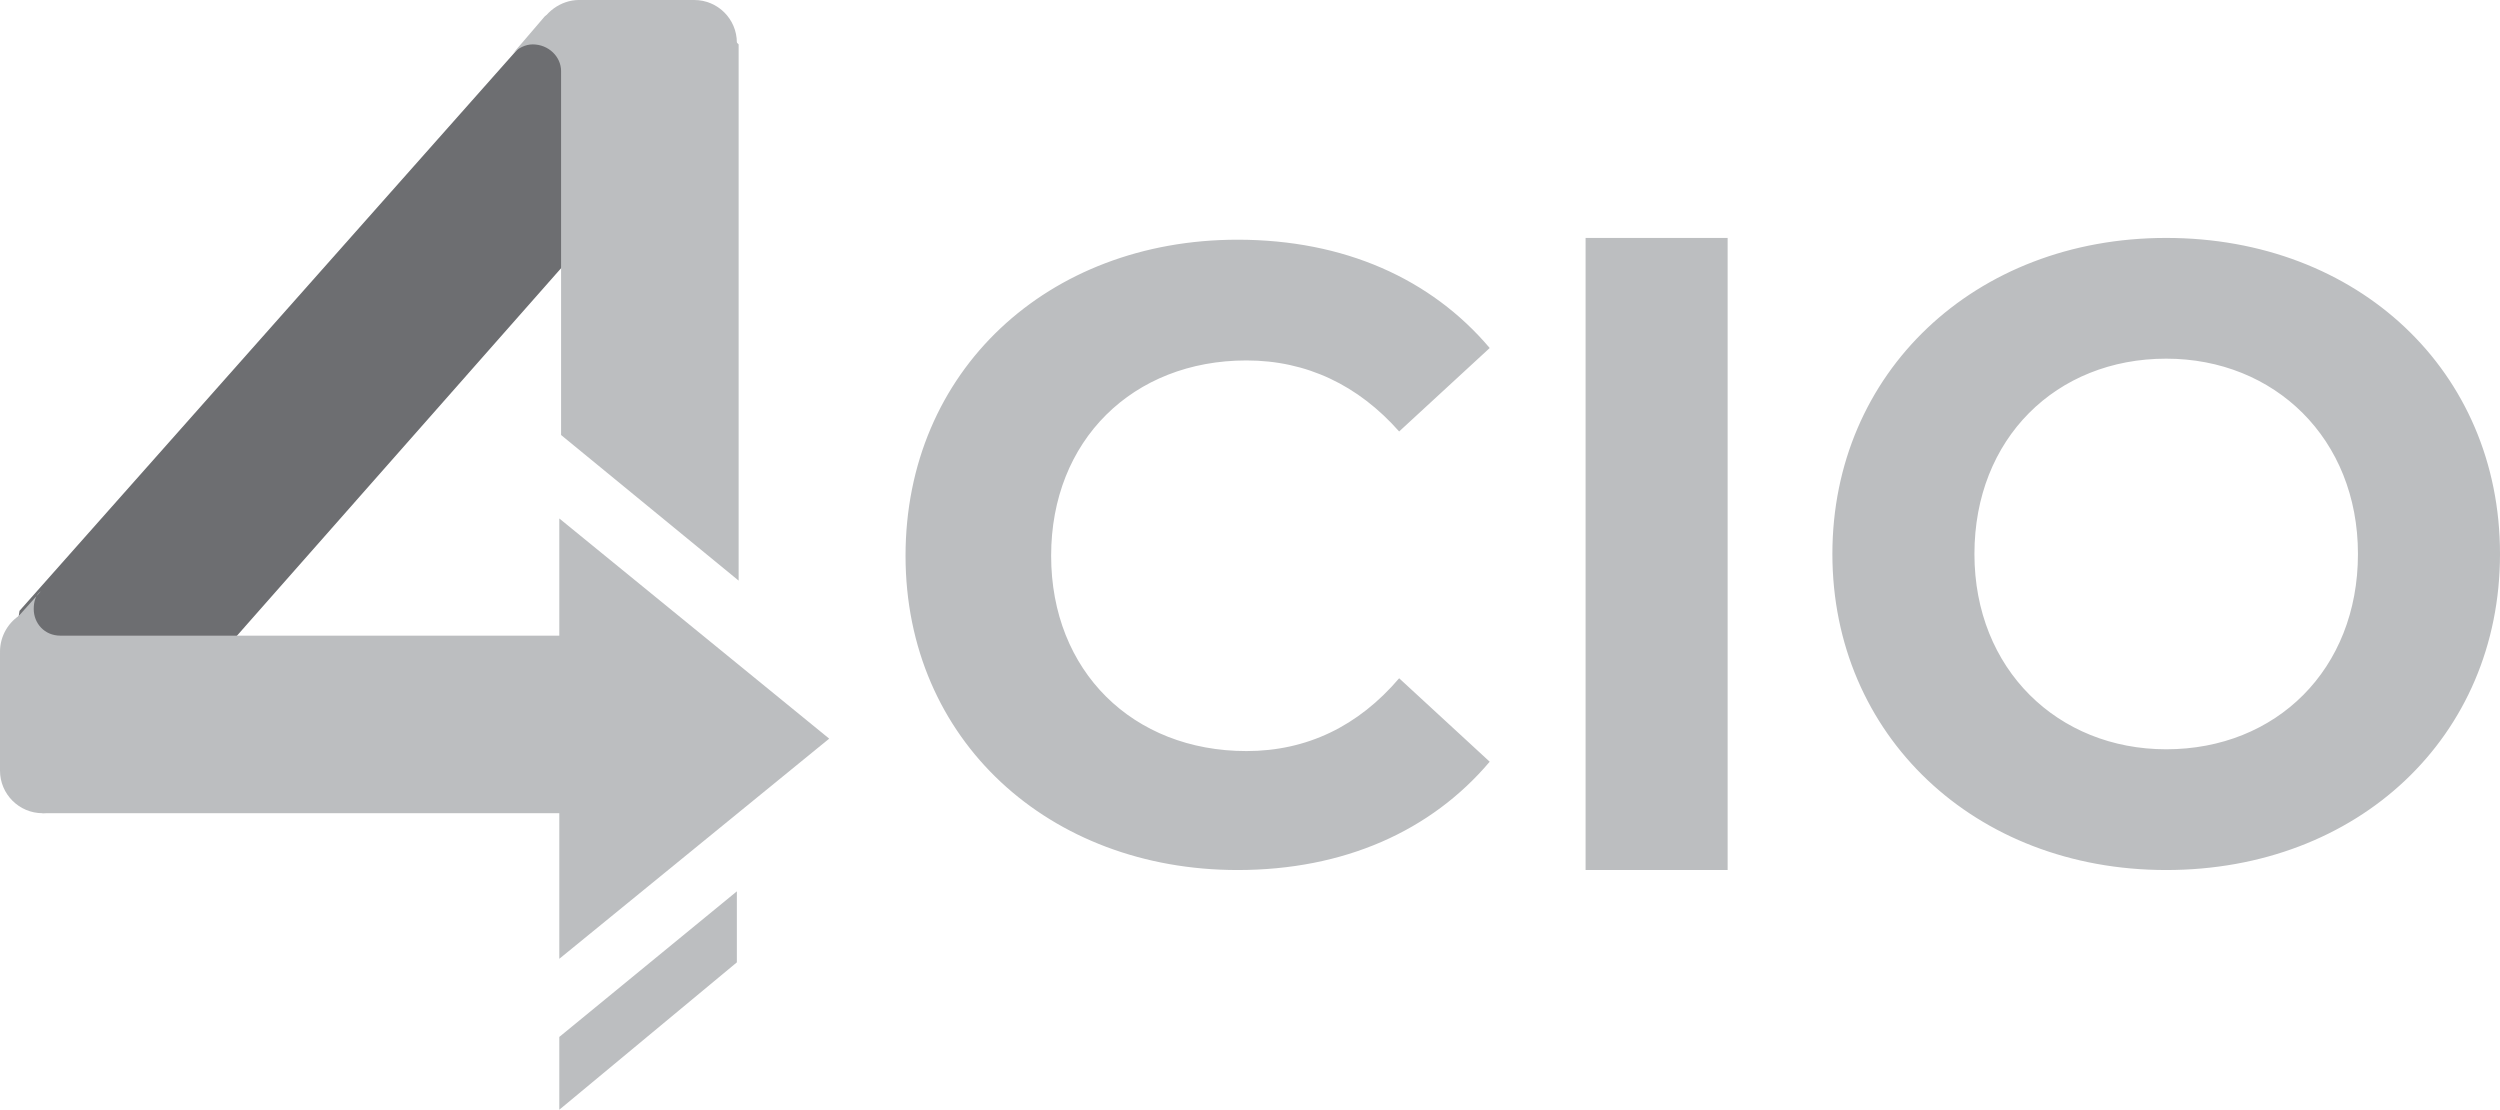
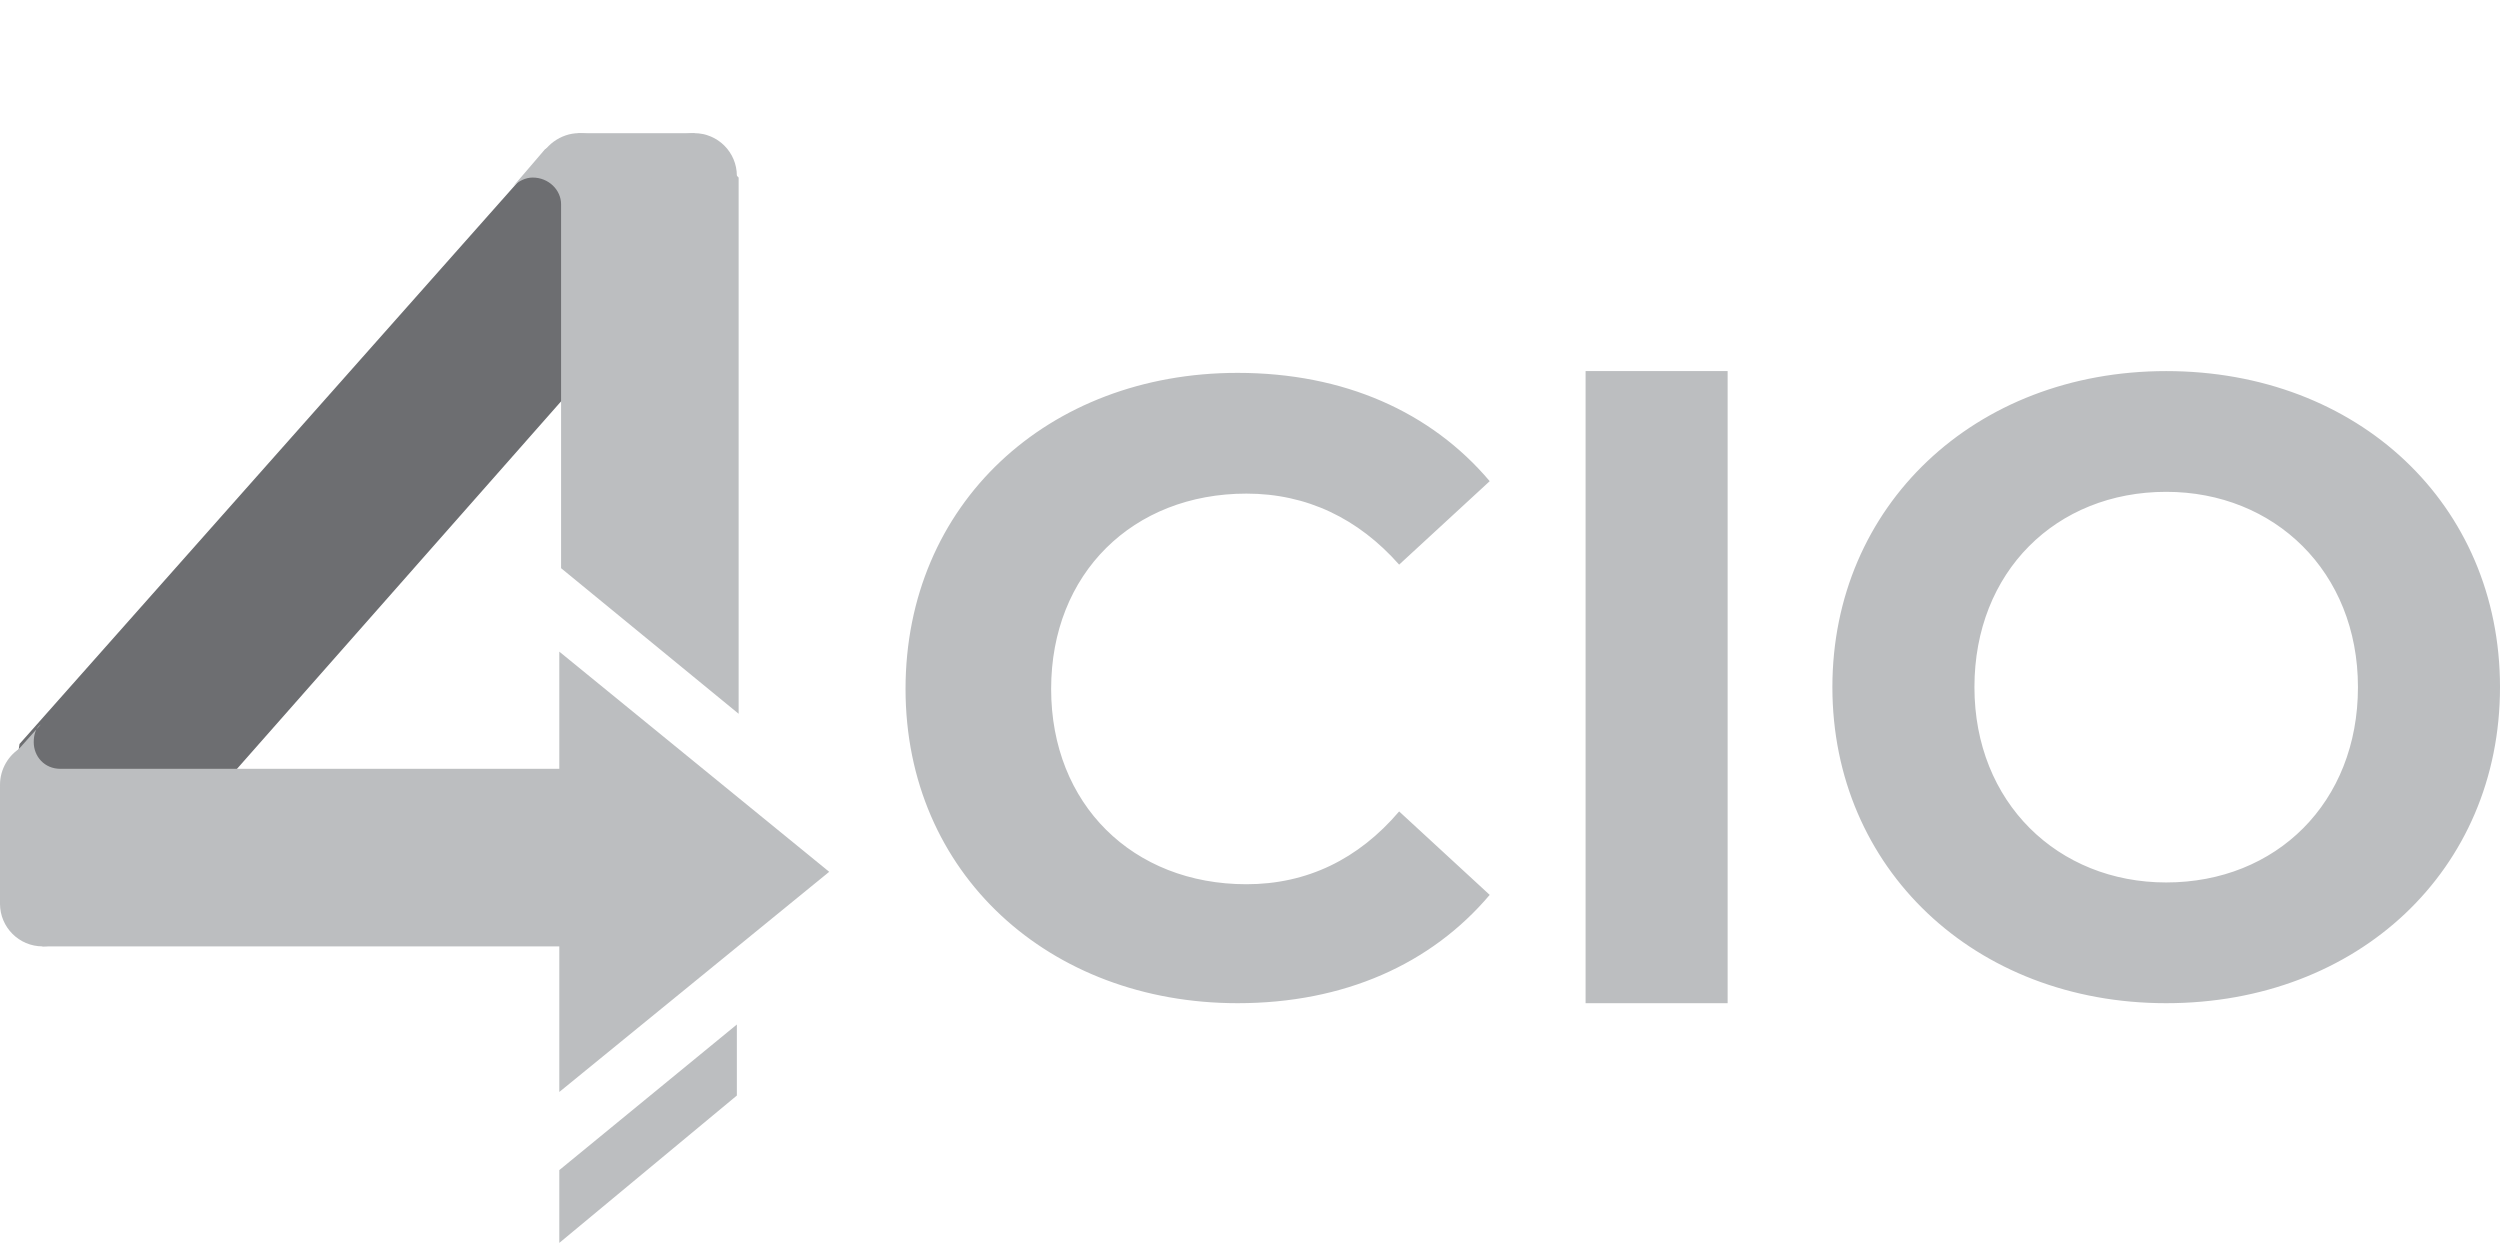
- <svg xmlns="http://www.w3.org/2000/svg" version="1.1" id="Layer_1" x="0px" y="0px" viewBox="0 0 140.8 62.5" style="enable-background:new 0 0 140.8 62.5;" xml:space="preserve">
+ <svg xmlns="http://www.w3.org/2000/svg" version="1.1" id="Layer_1" x="0px" y="0px" viewBox="0 0 140.8 70" style="enable-background:new 0 0 140.8 70;" xml:space="preserve">
  <style type="text/css">
	.st0{fill-rule:evenodd;clip-rule:evenodd;fill:#6D6E71;}
	.st1{fill-rule:evenodd;clip-rule:evenodd;fill:#BCBEC0;}
	.st2{fill:#BCBEC0;}
</style>
  <g id="uuid-fa7df7e0-9162-4474-96ba-8be79dee7d6f_2_">
-     <polygon class="st0" points="39.1,6.6 33.3,1.5 30.1,1.7 1.1,34.4 0.7,37 5.5,44.7  " />
-     <path class="st1" d="M69.7,49c6,0,10.9-2.2,14.2-6.1l-5.1-4.7c-2.3,2.7-5.2,4.1-8.6,4.1c-6.4,0-11-4.5-11-11s4.6-11,11-11   c3.4,0,6.3,1.4,8.6,4l5.1-4.7c-3.3-3.9-8.2-6.1-14.2-6.1c-10.7,0-18.7,7.4-18.7,17.8S59.1,49,69.7,49L69.7,49z M89.3,49h8V13.4h-8   V49z M122,49c10.8,0,18.8-7.5,18.8-17.8s-8-17.8-18.8-17.8s-18.8,7.6-18.8,17.8S111.2,49,122,49z M122,42.2   c-6.1,0-10.8-4.5-10.8-11s4.6-11,10.8-11c6.1,0,10.8,4.5,10.8,11S128.2,42.2,122,42.2L122,42.2z" />
-     <path class="st1" d="M41.6,2.5L39.1,0h-6.5l-1.9,0.9L28.9,3c0.3-0.3,0.7-0.5,1.1-0.5c0.9,0,1.6,0.7,1.6,1.5v20.5l10,8.2L41.6,2.5   L41.6,2.5z M31.5,58.4v4.1l10-8.3v-4L31.5,58.4z" />
-     <path class="st1" d="M0,36.8v6.6l2.4,2.4h36.3v-10H3.4c-0.9,0-1.5-0.7-1.5-1.5c0-0.4,0.1-0.8,0.4-1l-1.7,1.9L0,36.8L0,36.8z" />
-     <polygon class="st1" points="46.7,41.6 39.1,35.4 31.5,29.2 31.5,41.6 31.5,54 39.1,47.8  " />
-     <circle class="st2" cx="2.4" cy="43.4" r="2.4" />
-     <circle class="st2" cx="39.1" cy="2.4" r="2.4" />
-     <path class="st1" d="M32.6,0c1.1,0,2,0.7,2.3,1.7h-4.6C30.6,0.7,31.6,0,32.6,0L32.6,0z" />
-     <path class="st1" d="M1.2,38.8C0.5,38.4,0,37.6,0,36.7c0-0.9,0.5-1.7,1.2-2.1V38.8L1.2,38.8z" />
+     <polygon class="st0" points="39.1,14.1 33.3,9 30.1,9.2 1.1,41.9 0.7,44.5 5.5,52.2  " />
+     <path class="st1" d="M69.7,56.5c6,0,10.9-2.2,14.2-6.1l-5.1-4.7c-2.3,2.7-5.2,4.1-8.6,4.1c-6.4,0-11-4.5-11-11s4.6-11,11-11   c3.4,0,6.3,1.4,8.6,4l5.1-4.7c-3.3-3.9-8.2-6.1-14.2-6.1C59,21,51,28.4,51,38.8S59.1,56.5,69.7,56.5L69.7,56.5z M89.3,56.5h8V20.9   h-8V56.5z M122,56.5c10.8,0,18.8-7.5,18.8-17.8s-8-17.8-18.8-17.8s-18.8,7.6-18.8,17.8S111.2,56.5,122,56.5z M122,49.7   c-6.1,0-10.8-4.5-10.8-11s4.6-11,10.8-11c6.1,0,10.8,4.5,10.8,11S128.2,49.7,122,49.7L122,49.7z" />
+     <path class="st1" d="M41.6,10l-2.5-2.5h-6.5l-1.9,0.9l-1.8,2.1c0.3-0.3,0.7-0.5,1.1-0.5c0.9,0,1.6,0.7,1.6,1.5V32l10,8.2V10   L41.6,10z M31.5,65.9V70l10-8.3v-4L31.5,65.9z" />
+     <path class="st1" d="M0,44.3v6.6l2.4,2.4h36.3v-10H3.4c-0.9,0-1.5-0.7-1.5-1.5c0-0.4,0.1-0.8,0.4-1l-1.7,1.9L0,44.3L0,44.3z" />
+     <polygon class="st1" points="46.7,49.1 39.1,42.9 31.5,36.7 31.5,49.1 31.5,61.5 39.1,55.3  " />
+     <circle class="st2" cx="2.4" cy="50.9" r="2.4" />
+     <circle class="st2" cx="39.1" cy="9.9" r="2.4" />
+     <path class="st1" d="M32.6,7.5c1.1,0,2,0.7,2.3,1.7h-4.6C30.6,8.2,31.6,7.5,32.6,7.5L32.6,7.5z" />
+     <path class="st1" d="M1.2,46.3C0.5,45.9,0,45.1,0,44.2c0-0.9,0.5-1.7,1.2-2.1V46.3L1.2,46.3z" />
  </g>
</svg>
